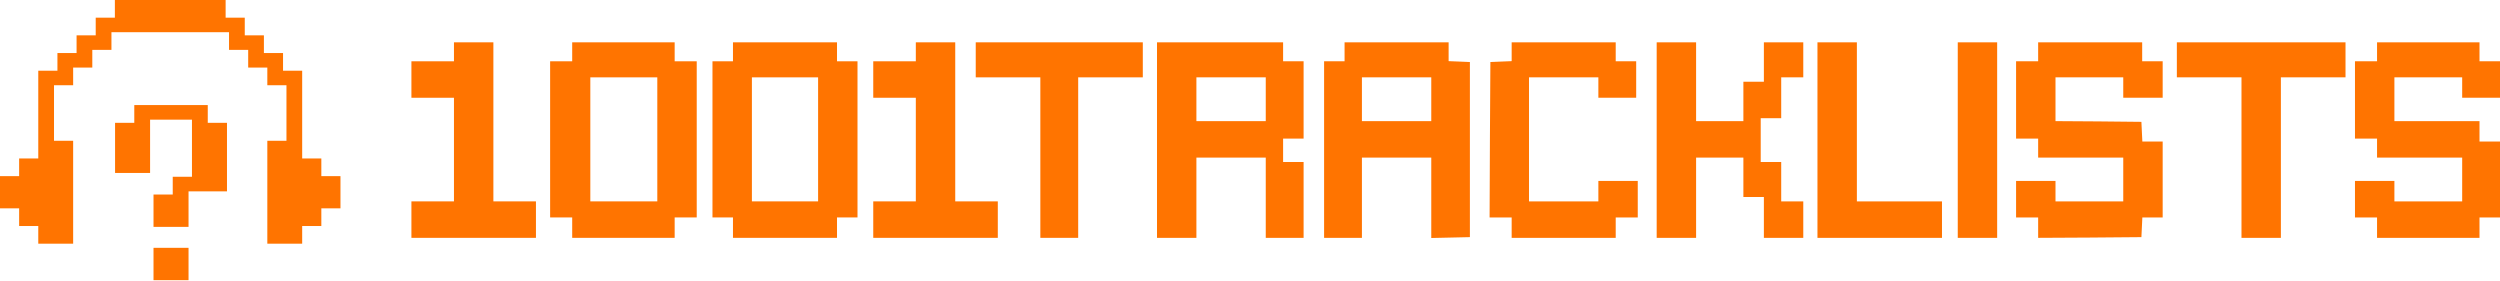
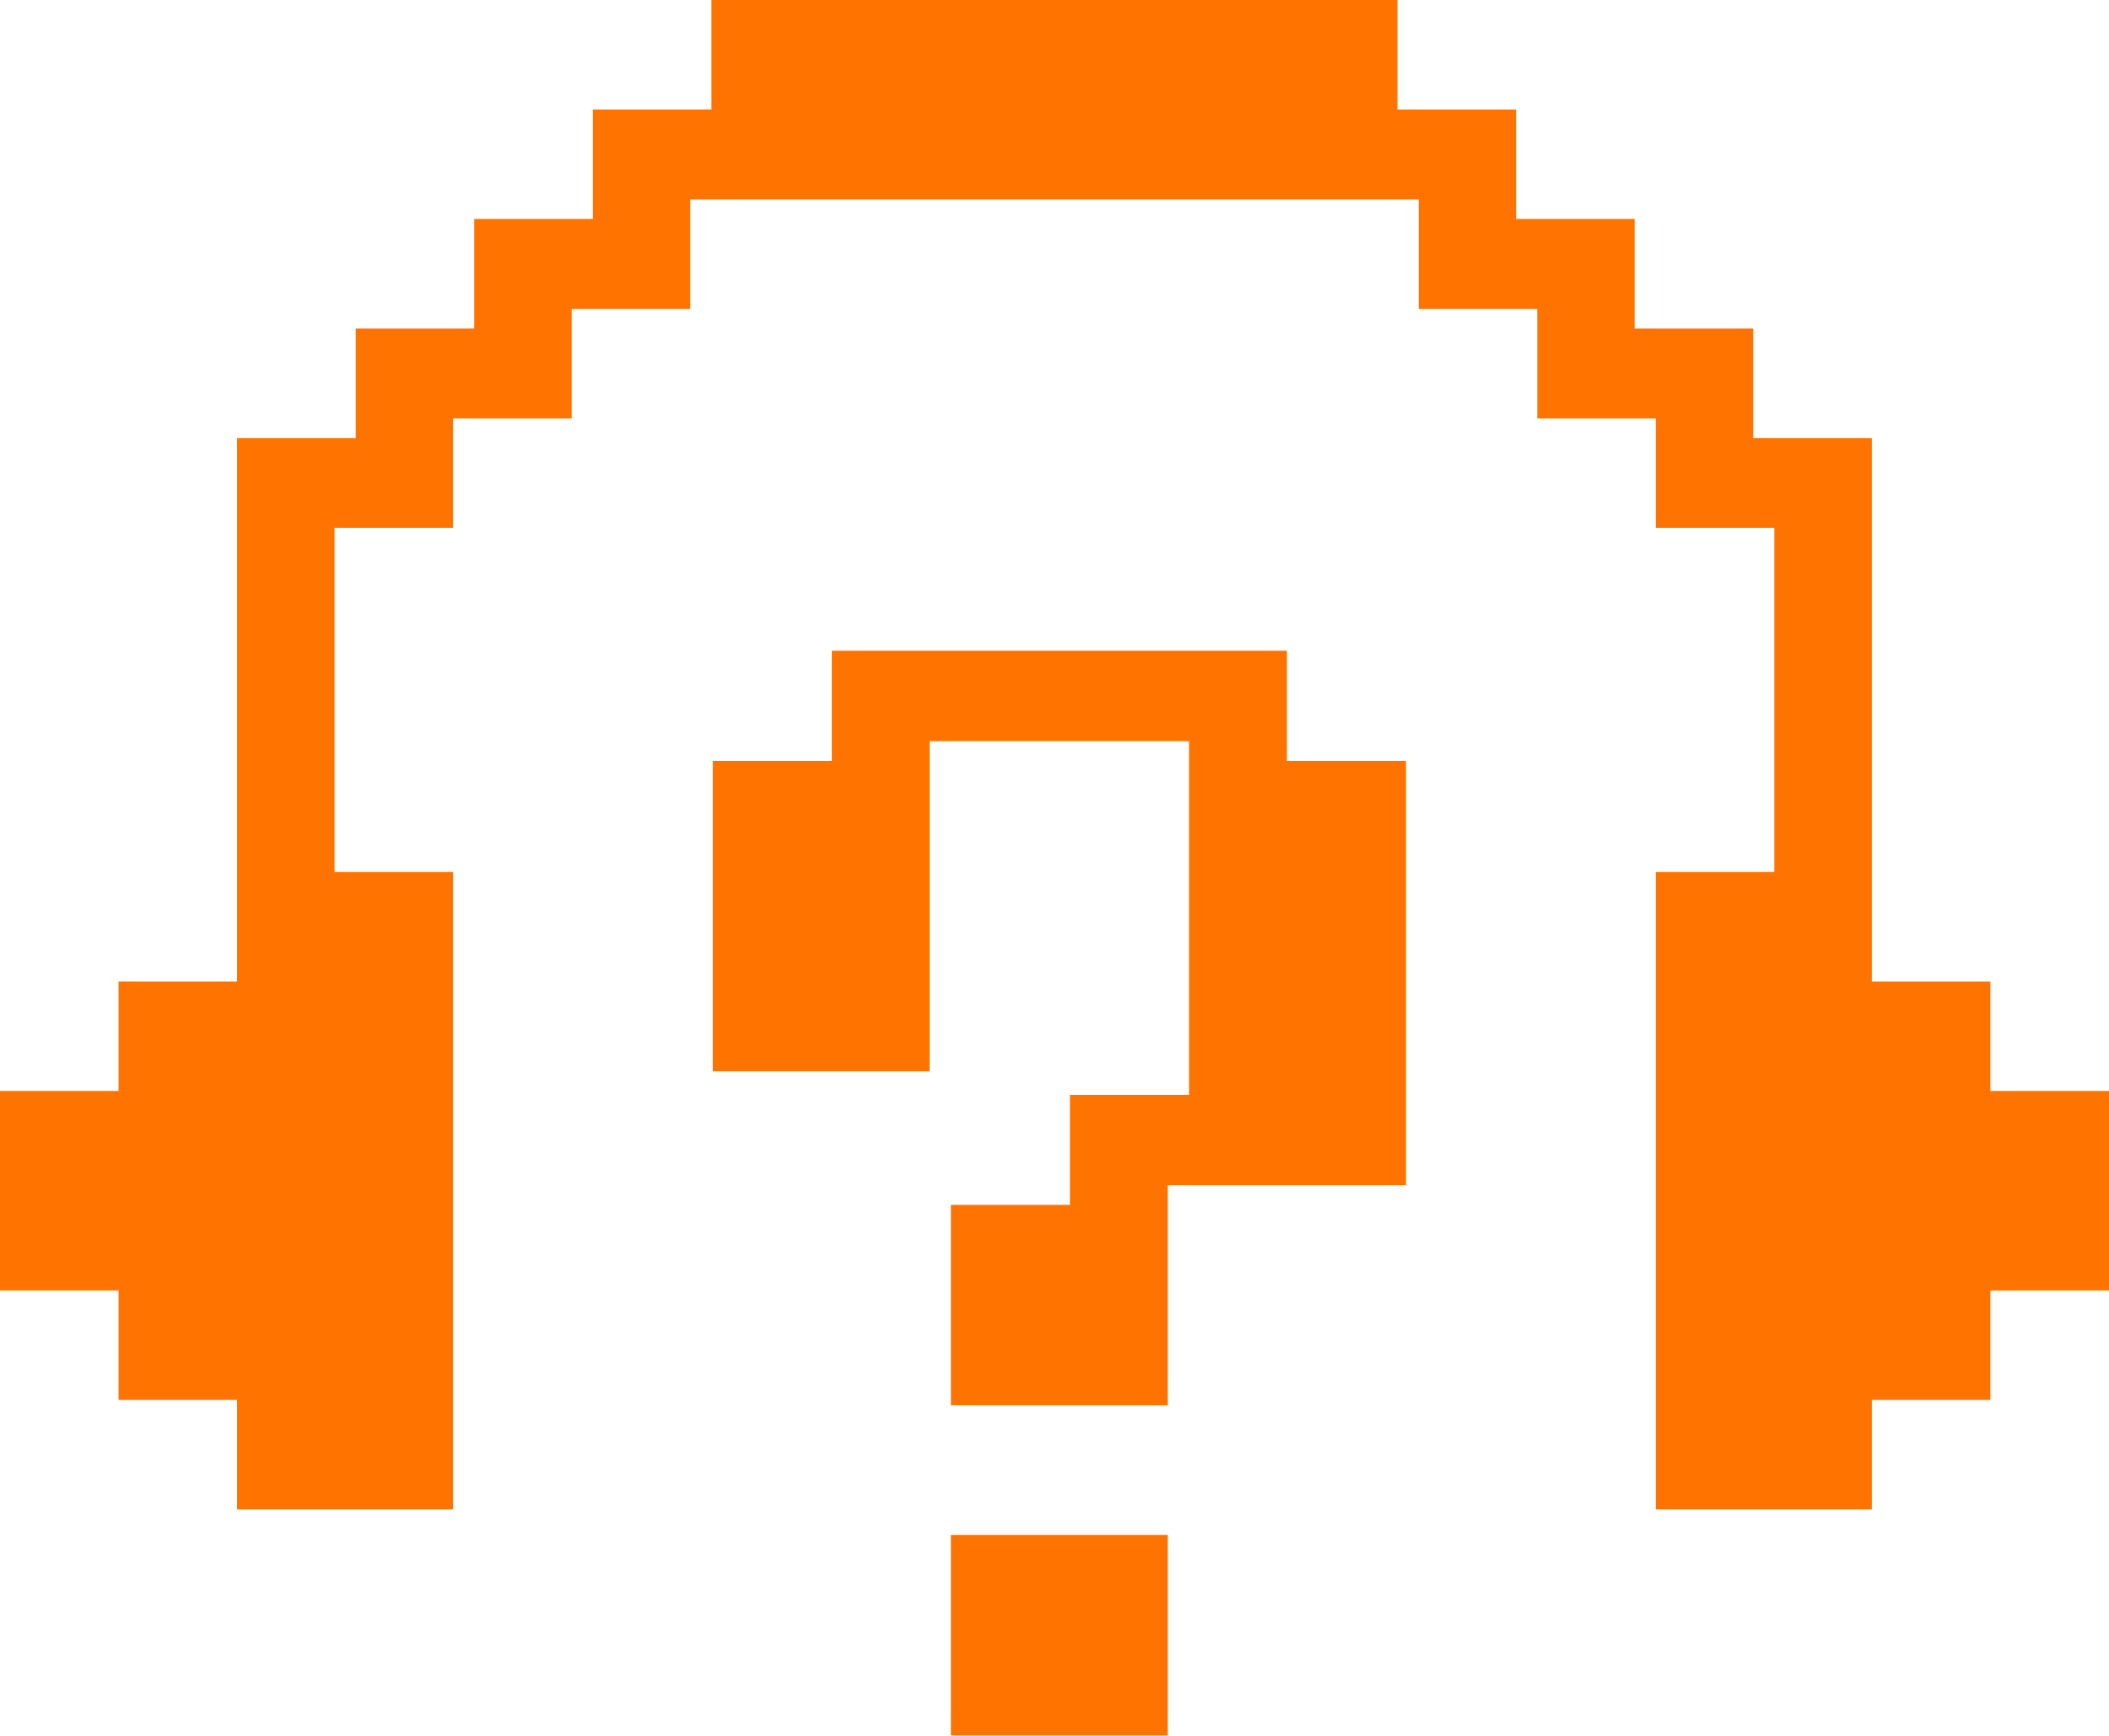
- <svg xmlns="http://www.w3.org/2000/svg" width="116" height="13" id="screenshot-1eebacc3-190b-80f3-8007-6abf2968ae28" viewBox="2817 1781.5 116 13" style="-webkit-print-color-adjust::exact" fill="none" version="1.1">
+ <svg xmlns="http://www.w3.org/2000/svg" width="24" height="19.749" id="screenshot-1eebacc3-190b-80f3-8007-6abf2968ae28" viewBox="2931.845 1776.125 24 19.749" style="-webkit-print-color-adjust::exact" fill="none" version="1.1">
  <g id="shape-1eebacc3-190b-80f3-8007-6abf2968ae28" style="fill:#000000" width="1586" height="192" rx="0" ry="0">
-     <g id="shape-1eebacc3-190b-80f3-8007-6abf2968ae29" style="display:none">
-       <g class="fills" id="fills-1eebacc3-190b-80f3-8007-6abf2968ae29">
-         <rect rx="0" ry="0" x="2817" y="1781.5" transform="matrix(1, 0, 0, 1, 0, 0)" width="116" height="13" fill-rule="evenodd" fill="none" style="fill:none">
-         </rect>
-       </g>
-     </g>
-     <g id="shape-1eebacc3-190b-80f3-8007-6abf2968ae2a" style="fill:#000000" rx="0" ry="0">
-       <g id="shape-1eebacc3-190b-80f3-8007-6abf2968ae2d">
-         <g class="fills" id="fills-1eebacc3-190b-80f3-8007-6abf2968ae2d">
-           <path d="M2836.09,1791.69L2836.09,1790.844L2837.077,1790.844L2838.064,1790.844L2838.064,1788.44L2838.064,1786.036L2837.077,1786.036L2836.09,1786.036L2836.09,1785.19L2836.09,1784.344L2837.077,1784.344L2838.064,1784.344L2838.064,1783.904L2838.064,1783.464L2838.979,1783.464L2839.893,1783.464L2839.893,1787.154L2839.893,1790.844L2840.88,1790.844L2841.868,1790.844L2841.868,1791.69L2841.868,1792.536L2838.979,1792.536L2836.09,1792.536Z" fill-rule="evenodd" style="fill:#ff7400;fill-opacity:1">
-           </path>
-         </g>
-       </g>
-       <g id="shape-1eebacc3-190b-80f3-8007-6abf2968ae2e">
-         <g class="fills" id="fills-1eebacc3-190b-80f3-8007-6abf2968ae2e">
-           <path d="M2843.55,1792.062L2843.55,1791.589L2843.038,1791.589L2842.526,1791.589L2842.526,1787.966L2842.526,1784.344L2843.038,1784.344L2843.55,1784.344L2843.55,1783.904L2843.55,1783.464L2845.927,1783.464L2848.304,1783.464L2848.304,1783.904L2848.304,1784.344L2848.816,1784.344L2849.328,1784.344L2849.328,1787.966L2849.328,1791.589L2848.816,1791.589L2848.304,1791.589L2848.304,1792.062L2848.304,1792.536L2845.927,1792.536L2843.55,1792.536L2843.55,1792.062ZM2847.499,1787.966L2847.499,1785.089L2845.949,1785.089L2844.391,1785.089L2844.391,1787.966L2844.391,1790.844L2845.949,1790.844L2847.499,1790.844L2847.499,1787.966ZM2851.01,1792.062L2851.01,1791.589L2850.534,1791.589L2850.059,1791.589L2850.059,1787.966L2850.059,1784.344L2850.534,1784.344L2851.01,1784.344L2851.01,1783.904L2851.01,1783.464L2853.424,1783.464L2855.837,1783.464L2855.837,1783.904L2855.837,1784.344L2856.313,1784.344L2856.788,1784.344L2856.788,1787.966L2856.788,1791.589L2856.313,1791.589L2855.837,1791.589L2855.837,1792.062L2855.837,1792.536L2853.424,1792.536L2851.01,1792.536L2851.01,1792.062ZM2854.96,1787.966L2854.96,1785.089L2853.424,1785.089L2851.888,1785.089L2851.888,1787.966L2851.888,1790.844L2853.424,1790.844L2854.96,1790.844L2854.96,1787.966Z" fill-rule="nonzero" style="fill:#ff7400;fill-opacity:1">
-           </path>
-         </g>
-       </g>
-       <g id="shape-1eebacc3-190b-80f3-8007-6abf2968ae2f">
-         <g class="fills" id="fills-1eebacc3-190b-80f3-8007-6abf2968ae2f">
-           <path d="M2857.519,1791.69L2857.519,1790.844L2858.507,1790.844L2859.494,1790.844L2859.494,1788.44L2859.494,1786.036L2858.507,1786.036L2857.519,1786.036L2857.519,1785.19L2857.519,1784.344L2858.507,1784.344L2859.494,1784.344L2859.494,1783.904L2859.494,1783.464L2860.408,1783.464L2861.323,1783.464L2861.323,1787.154L2861.323,1790.844L2862.31,1790.844L2863.298,1790.844L2863.298,1791.69L2863.298,1792.536L2860.408,1792.536L2857.519,1792.536ZM2865.272,1788.812L2865.272,1785.089L2863.773,1785.089L2862.274,1785.089L2862.274,1784.276L2862.274,1783.464L2866.15,1783.464L2870.026,1783.464L2870.026,1784.276L2870.026,1785.089L2868.527,1785.089L2867.028,1785.089L2867.028,1788.812L2867.028,1792.536L2866.15,1792.536L2865.272,1792.536Z" fill-rule="evenodd" style="fill:#ff7400;fill-opacity:1">
-           </path>
-         </g>
-       </g>
-       <g id="shape-1eebacc3-190b-80f3-8007-6abf2968ae30">
-         <g class="fills" id="fills-1eebacc3-190b-80f3-8007-6abf2968ae30">
-           <path d="M2870.685,1788L2870.685,1783.464L2873.61,1783.464L2876.536,1783.464L2876.536,1783.904L2876.536,1784.344L2877.011,1784.344L2877.487,1784.344L2877.487,1786.138L2877.487,1787.932L2877.011,1787.932L2876.536,1787.932L2876.536,1788.474L2876.536,1789.016L2877.011,1789.016L2877.487,1789.016L2877.487,1790.776L2877.487,1792.536L2876.609,1792.536L2875.731,1792.536L2875.731,1790.674L2875.731,1788.812L2874.122,1788.812L2872.513,1788.812L2872.513,1790.674L2872.513,1792.536L2871.599,1792.536L2870.685,1792.536L2870.685,1788ZM2875.731,1786.104L2875.731,1785.089L2874.122,1785.089L2872.513,1785.089L2872.513,1786.104L2872.513,1787.12L2874.122,1787.12L2875.731,1787.12L2875.731,1786.104ZM2878.438,1788.44L2878.438,1784.344L2878.913,1784.344L2879.388,1784.344L2879.388,1783.904L2879.388,1783.464L2881.802,1783.464L2884.216,1783.464L2884.216,1783.904L2884.216,1784.337L2884.713,1784.357L2885.203,1784.378L2885.203,1788.44L2885.203,1792.503L2884.311,1792.523L2883.411,1792.543L2883.411,1790.674L2883.411,1788.812L2881.802,1788.812L2880.193,1788.812L2880.193,1790.674L2880.193,1792.536L2879.315,1792.536L2878.438,1792.536L2878.438,1788.44ZM2883.411,1786.104L2883.411,1785.089L2881.802,1785.089L2880.193,1785.089L2880.193,1786.104L2880.193,1787.12L2881.802,1787.12L2883.411,1787.12L2883.411,1786.104Z" fill-rule="nonzero" style="fill:#ff7400;fill-opacity:1">
-           </path>
-         </g>
-       </g>
-       <g id="shape-1eebacc3-190b-80f3-8007-6abf2968ae31">
-         <g class="fills" id="fills-1eebacc3-190b-80f3-8007-6abf2968ae31">
-           <path d="M2887.141,1792.062L2887.141,1791.589L2886.629,1791.589L2886.117,1791.589L2886.132,1787.986L2886.154,1784.378L2886.651,1784.357L2887.141,1784.337L2887.141,1783.904L2887.141,1783.464L2889.555,1783.464L2891.969,1783.464L2891.969,1783.904L2891.969,1784.344L2892.444,1784.344L2892.919,1784.344L2892.919,1785.19L2892.919,1786.036L2892.042,1786.036L2891.164,1786.036L2891.164,1785.562L2891.164,1785.089L2889.555,1785.089L2887.946,1785.089L2887.946,1787.966L2887.946,1790.844L2889.555,1790.844L2891.164,1790.844L2891.164,1790.37L2891.164,1789.896L2892.078,1789.896L2892.992,1789.896L2892.992,1790.742L2892.992,1791.589L2892.481,1791.589L2891.969,1791.589L2891.969,1792.062L2891.969,1792.536L2889.555,1792.536L2887.141,1792.536ZM2893.87,1788L2893.87,1783.464L2894.784,1783.464L2895.699,1783.464L2895.699,1785.292L2895.699,1787.12L2896.796,1787.12L2897.893,1787.12L2897.893,1786.206L2897.893,1785.292L2898.368,1785.292L2898.844,1785.292L2898.844,1784.378L2898.844,1783.464L2899.758,1783.464L2900.672,1783.464L2900.672,1784.276L2900.672,1785.089L2900.16,1785.089L2899.648,1785.089L2899.648,1786.036L2899.648,1786.984L2899.173,1786.984L2898.697,1786.984L2898.697,1788L2898.697,1789.016L2899.173,1789.016L2899.648,1789.016L2899.648,1789.93L2899.648,1790.844L2900.16,1790.844L2900.672,1790.844L2900.672,1791.69L2900.672,1792.536L2899.758,1792.536L2898.844,1792.536L2898.844,1791.589L2898.844,1790.641L2898.368,1790.641L2897.893,1790.641L2897.893,1789.727L2897.893,1788.812L2896.796,1788.812L2895.699,1788.812L2895.699,1790.674L2895.699,1792.536L2894.784,1792.536L2893.87,1792.536ZM2901.33,1788L2901.33,1783.464L2902.245,1783.464L2903.159,1783.464L2903.159,1787.154L2903.159,1790.844L2905.134,1790.844L2907.108,1790.844L2907.108,1791.69L2907.108,1792.536L2904.219,1792.536L2901.33,1792.536ZM2907.84,1788L2907.84,1783.464L2908.754,1783.464L2909.668,1783.464L2909.668,1788L2909.668,1792.536L2908.754,1792.536L2907.84,1792.536ZM2911.57,1792.062L2911.57,1791.589L2911.058,1791.589L2910.546,1791.589L2910.546,1790.742L2910.546,1789.896L2911.46,1789.896L2912.375,1789.896L2912.375,1790.37L2912.375,1790.844L2913.947,1790.844L2915.519,1790.844L2915.519,1789.828L2915.519,1788.812L2913.545,1788.812L2911.57,1788.812L2911.57,1788.372L2911.57,1787.932L2911.058,1787.932L2910.546,1787.932L2910.546,1786.138L2910.546,1784.344L2911.058,1784.344L2911.57,1784.344L2911.57,1783.904L2911.57,1783.464L2913.984,1783.464L2916.397,1783.464L2916.397,1783.904L2916.397,1784.344L2916.873,1784.344L2917.348,1784.344L2917.348,1785.19L2917.348,1786.036L2916.434,1786.036L2915.519,1786.036L2915.519,1785.562L2915.519,1785.089L2913.947,1785.089L2912.375,1785.089L2912.375,1786.104L2912.375,1787.12L2914.371,1787.133L2916.361,1787.154L2916.383,1787.614L2916.405,1788.068L2916.873,1788.068L2917.348,1788.068L2917.348,1789.828L2917.348,1791.589L2916.873,1791.589L2916.405,1791.589L2916.383,1792.049L2916.361,1792.503L2913.969,1792.523L2911.57,1792.536ZM2921.005,1788.812L2921.005,1785.089L2919.506,1785.089L2918.006,1785.089L2918.006,1784.276L2918.006,1783.464L2921.919,1783.464L2925.832,1783.464L2925.832,1784.276L2925.832,1785.089L2924.333,1785.089L2922.833,1785.089L2922.833,1788.812L2922.833,1792.536L2921.919,1792.536L2921.005,1792.536ZM2927.295,1792.062L2927.295,1791.589L2926.783,1791.589L2926.271,1791.589L2926.271,1790.742L2926.271,1789.896L2927.185,1789.896L2928.1,1789.896L2928.1,1790.37L2928.1,1790.844L2929.672,1790.844L2931.245,1790.844L2931.245,1789.828L2931.245,1788.812L2929.27,1788.812L2927.295,1788.812L2927.295,1788.372L2927.295,1787.932L2926.783,1787.932L2926.271,1787.932L2926.271,1786.138L2926.271,1784.344L2926.783,1784.344L2927.295,1784.344L2927.295,1783.904L2927.295,1783.464L2929.672,1783.464L2932.049,1783.464L2932.049,1783.904L2932.049,1784.344L2932.525,1784.344L2933,1784.344L2933,1785.19L2933,1786.036L2932.122,1786.036L2931.245,1786.036L2931.245,1785.562L2931.245,1785.089L2929.672,1785.089L2928.1,1785.089L2928.1,1786.104L2928.1,1787.12L2930.074,1787.12L2932.049,1787.12L2932.049,1787.594L2932.049,1788.068L2932.525,1788.068L2933,1788.068L2933,1789.828L2933,1791.589L2932.525,1791.589L2932.049,1791.589L2932.049,1792.062L2932.049,1792.536L2929.672,1792.536L2927.295,1792.536Z" fill-rule="evenodd" style="fill:#ff7400;fill-opacity:1">
-           </path>
-         </g>
-       </g>
-     </g>
    <g id="shape-1eebacc3-190b-80f3-8007-6abf2968ae2b">
      <g class="fills" id="fills-1eebacc3-190b-80f3-8007-6abf2968ae2b">
-         <path d="M2824.123,1793.749L2824.123,1792.999L2824.936,1792.999L2825.748,1792.999L2825.748,1793.749L2825.748,1794.5L2824.936,1794.5L2824.123,1794.5ZM2824.123,1791.276L2824.123,1790.526L2824.569,1790.526L2825.015,1790.526L2825.015,1790.114L2825.015,1789.702L2825.461,1789.702L2825.907,1789.702L2825.907,1788.377L2825.907,1787.052L2824.936,1787.052L2823.964,1787.052L2823.964,1788.288L2823.964,1789.525L2823.152,1789.525L2822.339,1789.525L2822.339,1788.362L2822.339,1787.199L2822.785,1787.199L2823.231,1787.199L2823.231,1786.787L2823.231,1786.375L2824.936,1786.375L2826.64,1786.375L2826.64,1786.787L2826.64,1787.199L2827.086,1787.199L2827.532,1787.199L2827.532,1788.789L2827.532,1790.379L2826.64,1790.379L2825.748,1790.379L2825.748,1791.203L2825.748,1792.027L2824.936,1792.027L2824.123,1792.027Z" fill-rule="evenodd" style="fill:#ff7400;fill-opacity:1">
+         <path d="M2942.666,1794.734L2942.666,1793.594L2943.9,1793.594L2945.134,1793.594L2945.134,1794.734L2945.134,1795.875L2943.9,1795.875L2942.666,1795.875ZM2942.666,1790.978L2942.666,1789.837L2943.344,1789.837L2944.021,1789.837L2944.021,1789.211L2944.021,1788.585L2944.699,1788.585L2945.376,1788.585L2945.376,1786.572L2945.376,1784.56L2943.9,1784.56L2942.424,1784.56L2942.424,1786.438L2942.424,1788.317L2941.19,1788.317L2939.956,1788.317L2939.956,1786.55L2939.956,1784.784L2940.633,1784.784L2941.311,1784.784L2941.311,1784.157L2941.311,1783.531L2943.9,1783.531L2946.49,1783.531L2946.49,1784.157L2946.49,1784.784L2947.167,1784.784L2947.845,1784.784L2947.845,1787.198L2947.845,1789.613L2946.49,1789.613L2945.134,1789.613L2945.134,1790.866L2945.134,1792.118L2943.9,1792.118L2942.666,1792.118Z" fill-rule="evenodd" style="fill:#ff7400;fill-opacity:1">
        </path>
      </g>
    </g>
    <g id="shape-1eebacc3-190b-80f3-8007-6abf2968ae2c">
      <g class="fills" id="fills-1eebacc3-190b-80f3-8007-6abf2968ae2c">
-         <path d="M2818.776,1792.397L2818.776,1791.987L2818.333,1791.987L2817.888,1791.987L2817.888,1791.577L2817.888,1791.167L2817.444,1791.167L2817,1791.167L2817,1790.42L2817,1789.673L2817.444,1789.673L2817.888,1789.673L2817.888,1789.263L2817.888,1788.853L2818.333,1788.853L2818.776,1788.853L2818.776,1786.817L2818.776,1784.781L2819.221,1784.781L2819.665,1784.781L2819.665,1784.371L2819.665,1783.961L2820.109,1783.961L2820.553,1783.961L2820.553,1783.551L2820.553,1783.14L2820.997,1783.14L2821.441,1783.14L2821.441,1782.73L2821.441,1782.32L2821.885,1782.32L2822.33,1782.32L2822.33,1781.91L2822.33,1781.5L2824.899,1781.5L2827.469,1781.5L2827.469,1781.91L2827.469,1782.32L2827.913,1782.32L2828.357,1782.32L2828.357,1782.73L2828.357,1783.14L2828.801,1783.14L2829.245,1783.14L2829.245,1783.551L2829.245,1783.961L2829.689,1783.961L2830.133,1783.961L2830.133,1784.371L2830.133,1784.781L2830.578,1784.781L2831.021,1784.781L2831.021,1786.817L2831.021,1788.853L2831.466,1788.853L2831.91,1788.853L2831.91,1789.263L2831.91,1789.673L2832.354,1789.673L2832.798,1789.673L2832.798,1790.42L2832.798,1791.167L2832.354,1791.167L2831.91,1791.167L2831.91,1791.577L2831.91,1791.987L2831.466,1791.987L2831.021,1791.987L2831.021,1792.397L2831.021,1792.807L2830.213,1792.807L2829.404,1792.807L2829.404,1790.42L2829.404,1788.032L2829.848,1788.032L2830.292,1788.032L2830.292,1786.744L2830.292,1785.455L2829.848,1785.455L2829.404,1785.455L2829.404,1785.045L2829.404,1784.635L2828.96,1784.635L2828.516,1784.635L2828.516,1784.224L2828.516,1783.814L2828.071,1783.814L2827.627,1783.814L2827.627,1783.404L2827.627,1782.994L2824.899,1782.994L2822.171,1782.994L2822.171,1783.404L2822.171,1783.814L2821.727,1783.814L2821.283,1783.814L2821.283,1784.224L2821.283,1784.635L2820.839,1784.635L2820.394,1784.635L2820.394,1785.045L2820.394,1785.455L2819.95,1785.455L2819.506,1785.455L2819.506,1786.744L2819.506,1788.032L2819.95,1788.032L2820.394,1788.032L2820.394,1790.42L2820.394,1792.807L2819.585,1792.807L2818.776,1792.807Z" fill-rule="evenodd" style="fill:#ff7400;fill-opacity:1">
+         <path d="M2934.543,1792.68L2934.543,1792.057L2933.869,1792.057L2933.194,1792.057L2933.194,1791.434L2933.194,1790.811L2932.52,1790.811L2931.845,1790.811L2931.845,1789.676L2931.845,1788.541L2932.52,1788.541L2933.194,1788.541L2933.194,1787.918L2933.194,1787.295L2933.869,1787.295L2934.543,1787.295L2934.543,1784.203L2934.543,1781.11L2935.219,1781.11L2935.893,1781.11L2935.893,1780.487L2935.893,1779.864L2936.567,1779.864L2937.242,1779.864L2937.242,1779.241L2937.242,1778.617L2937.917,1778.617L2938.592,1778.617L2938.592,1777.995L2938.592,1777.371L2939.267,1777.371L2939.941,1777.371L2939.941,1776.749L2939.941,1776.125L2943.844,1776.125L2947.748,1776.125L2947.748,1776.749L2947.748,1777.371L2948.423,1777.371L2949.098,1777.371L2949.098,1777.995L2949.098,1778.617L2949.772,1778.617L2950.447,1778.617L2950.447,1779.241L2950.447,1779.864L2951.122,1779.864L2951.796,1779.864L2951.796,1780.487L2951.796,1781.11L2952.471,1781.11L2953.146,1781.11L2953.146,1784.203L2953.146,1787.295L2953.821,1787.295L2954.495,1787.295L2954.495,1787.918L2954.495,1788.541L2955.17,1788.541L2955.845,1788.541L2955.845,1789.676L2955.845,1790.811L2955.17,1790.811L2954.495,1790.811L2954.495,1791.434L2954.495,1792.057L2953.821,1792.057L2953.146,1792.057L2953.146,1792.68L2953.146,1793.303L2951.917,1793.303L2950.688,1793.303L2950.688,1789.676L2950.688,1786.049L2951.363,1786.049L2952.037,1786.049L2952.037,1784.091L2952.037,1782.133L2951.363,1782.133L2950.688,1782.133L2950.688,1781.51L2950.688,1780.887L2950.013,1780.887L2949.339,1780.887L2949.339,1780.264L2949.339,1779.641L2948.664,1779.641L2947.99,1779.641L2947.99,1779.018L2947.99,1778.395L2943.844,1778.395L2939.7,1778.395L2939.7,1779.018L2939.7,1779.641L2939.025,1779.641L2938.351,1779.641L2938.351,1780.264L2938.351,1780.887L2937.676,1780.887L2937.001,1780.887L2937.001,1781.51L2937.001,1782.133L2936.326,1782.133L2935.652,1782.133L2935.652,1784.091L2935.652,1786.049L2936.326,1786.049L2937.001,1786.049L2937.001,1789.676L2937.001,1793.303L2935.772,1793.303L2934.543,1793.303Z" fill-rule="evenodd" style="fill:#ff7400;fill-opacity:1">
        </path>
      </g>
    </g>
  </g>
</svg>
